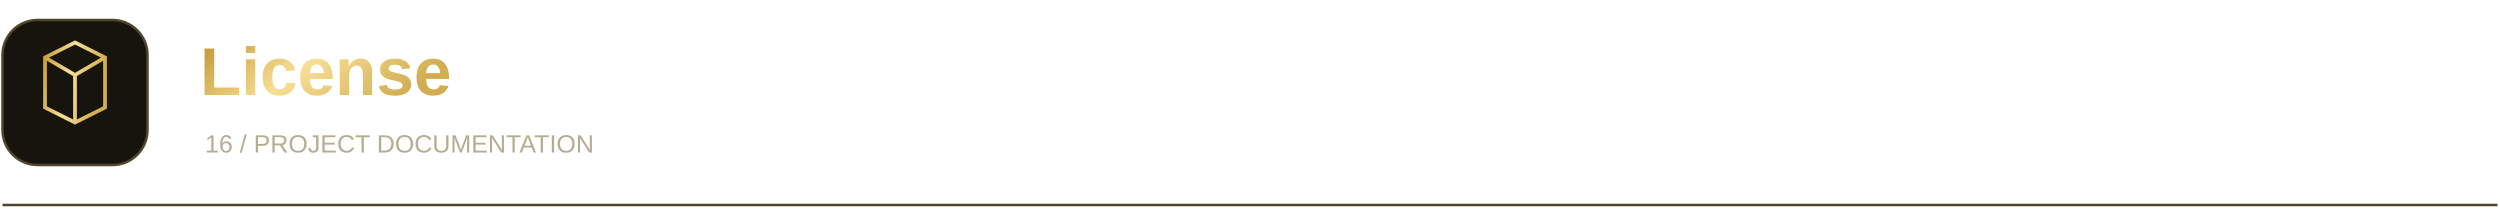
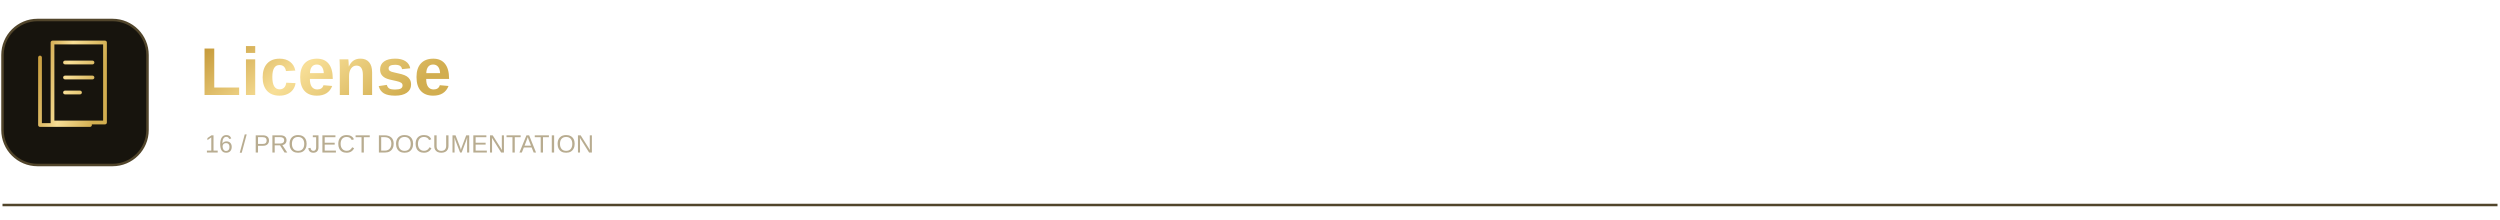
<svg xmlns="http://www.w3.org/2000/svg" width="1000" height="88" viewBox="0 0 1000 88" role="img">
  <defs>
    <linearGradient id="gold" x1="0%" y1="0%" x2="100%" y2="25%">
      <stop offset="0%" stop-color="#C59938" />
      <stop offset="48%" stop-color="#F8DF97" />
      <stop offset="100%" stop-color="#D2AE50" />
    </linearGradient>
    <linearGradient id="shine">
      <stop stop-color="#FFF3C8" stop-opacity="0" />
      <stop offset=".48" stop-color="#D6B960" stop-opacity=".15" />
      <stop offset=".53" stop-color="#FFF8E4" stop-opacity=".7" />
      <stop offset=".59" stop-color="#D6B960" stop-opacity=".12" />
      <stop offset="1" stop-color="#FFF3C8" stop-opacity="0" />
    </linearGradient>
    <clipPath id="hero">
      <rect x="1" y="1" width="998" height="258" rx="18" />
    </clipPath>
  </defs>
  <rect x="1" y="8" width="58" height="58" rx="14" fill="#17140D" stroke="#51452B" />
-   <path d="M18 23l12-6 12 6v20l-12 6-12-6z M18 23l12 7 12-7 M30 30v19" fill="none" stroke="url(#gold)" stroke-width="1.5" />
+   <path d="M21 17h21v32H21z M26 25h11 M26 31h11 M26 37h6 M16 23v27h20" fill="none" stroke="url(#gold)" stroke-width="1.5" stroke-linejoin="round" stroke-linecap="round" />
  <text x="80" y="38" font-family="Segoe UI,Microsoft YaHei,Arial,sans-serif" font-size="27" font-weight="700" fill="url(#gold)">License</text>
  <text x="82" y="61" font-family="Segoe UI,Microsoft YaHei,Arial,sans-serif" font-size="10" font-weight="400" fill="#B8AC90">16 / PROJECT DOCUMENTATION</text>
  <path d="M1 82H999" stroke="#51452B" />
</svg>
